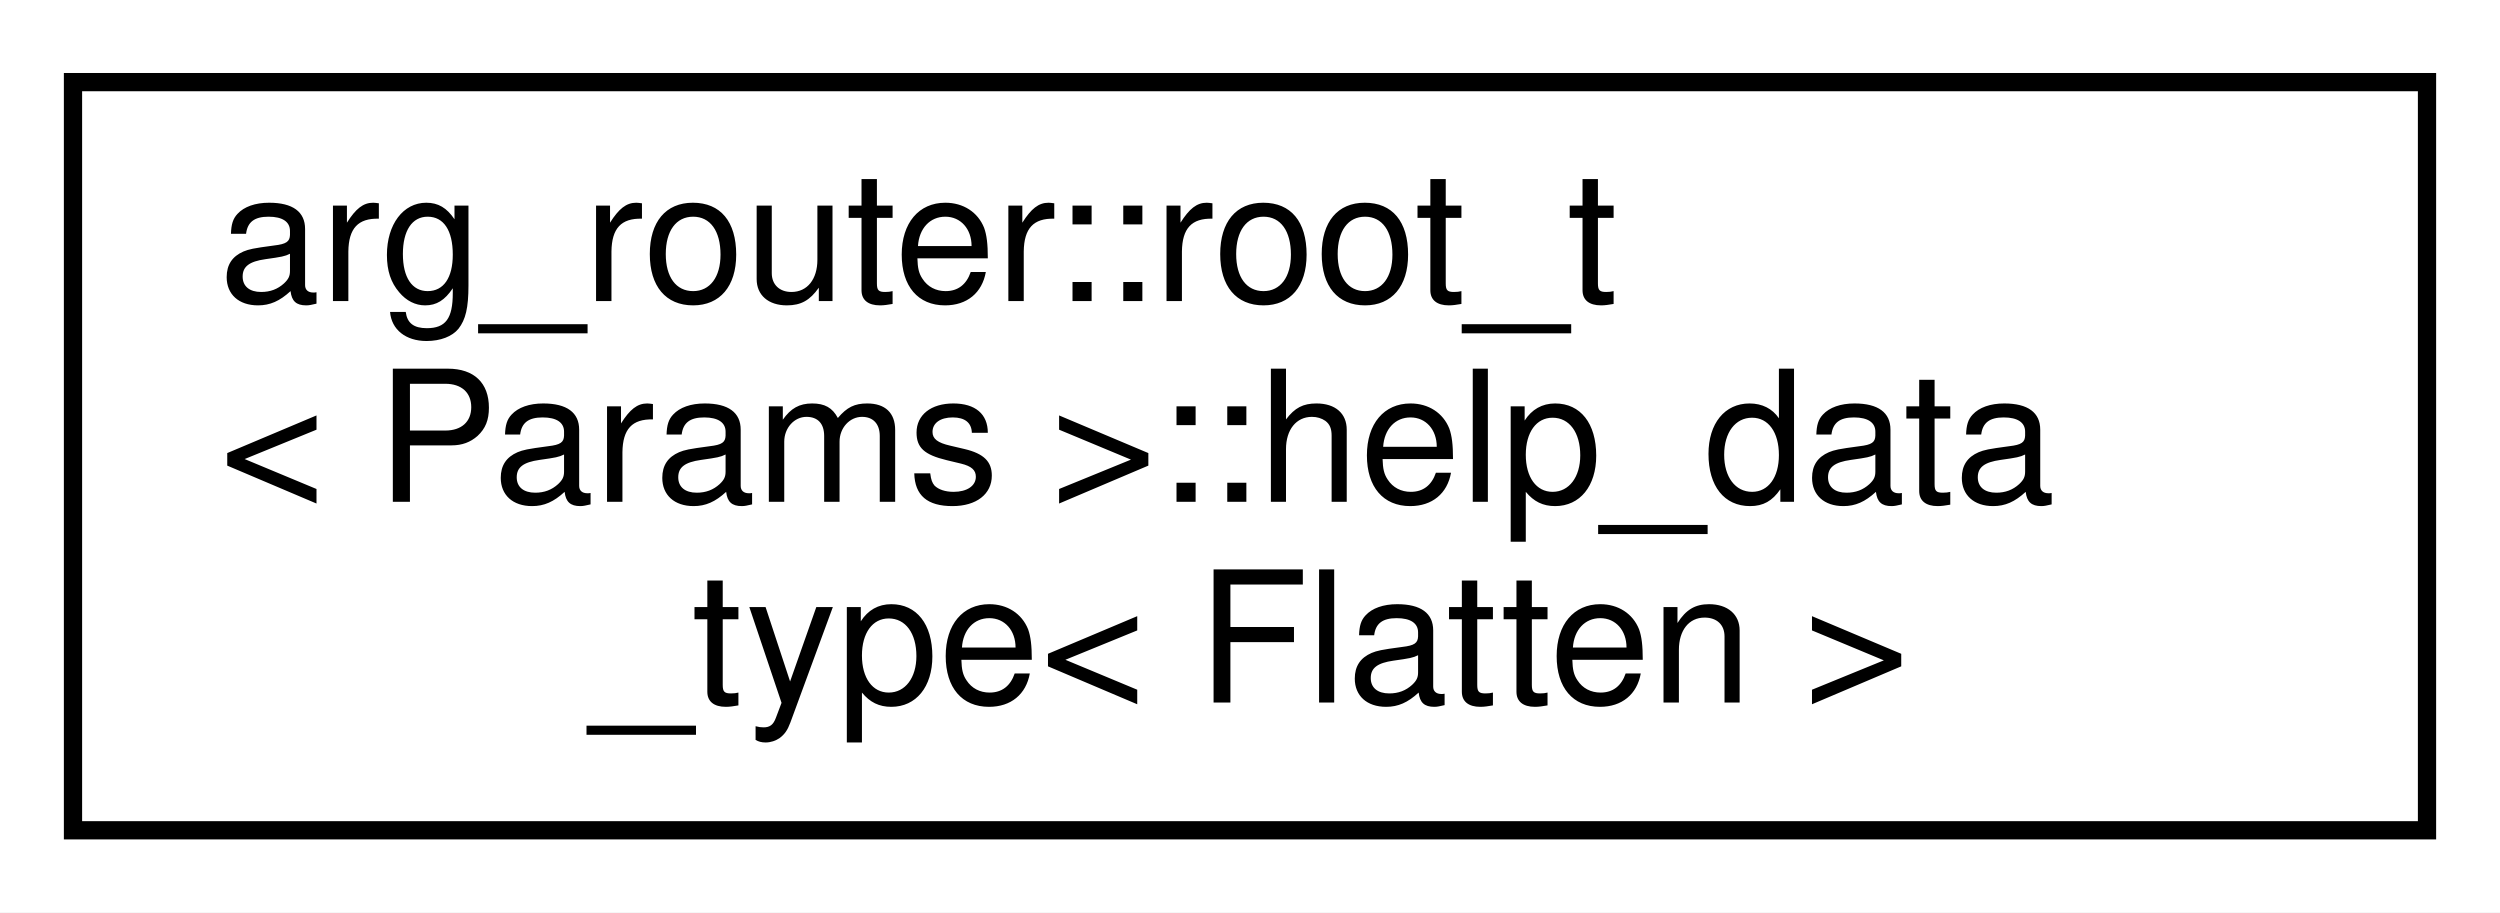
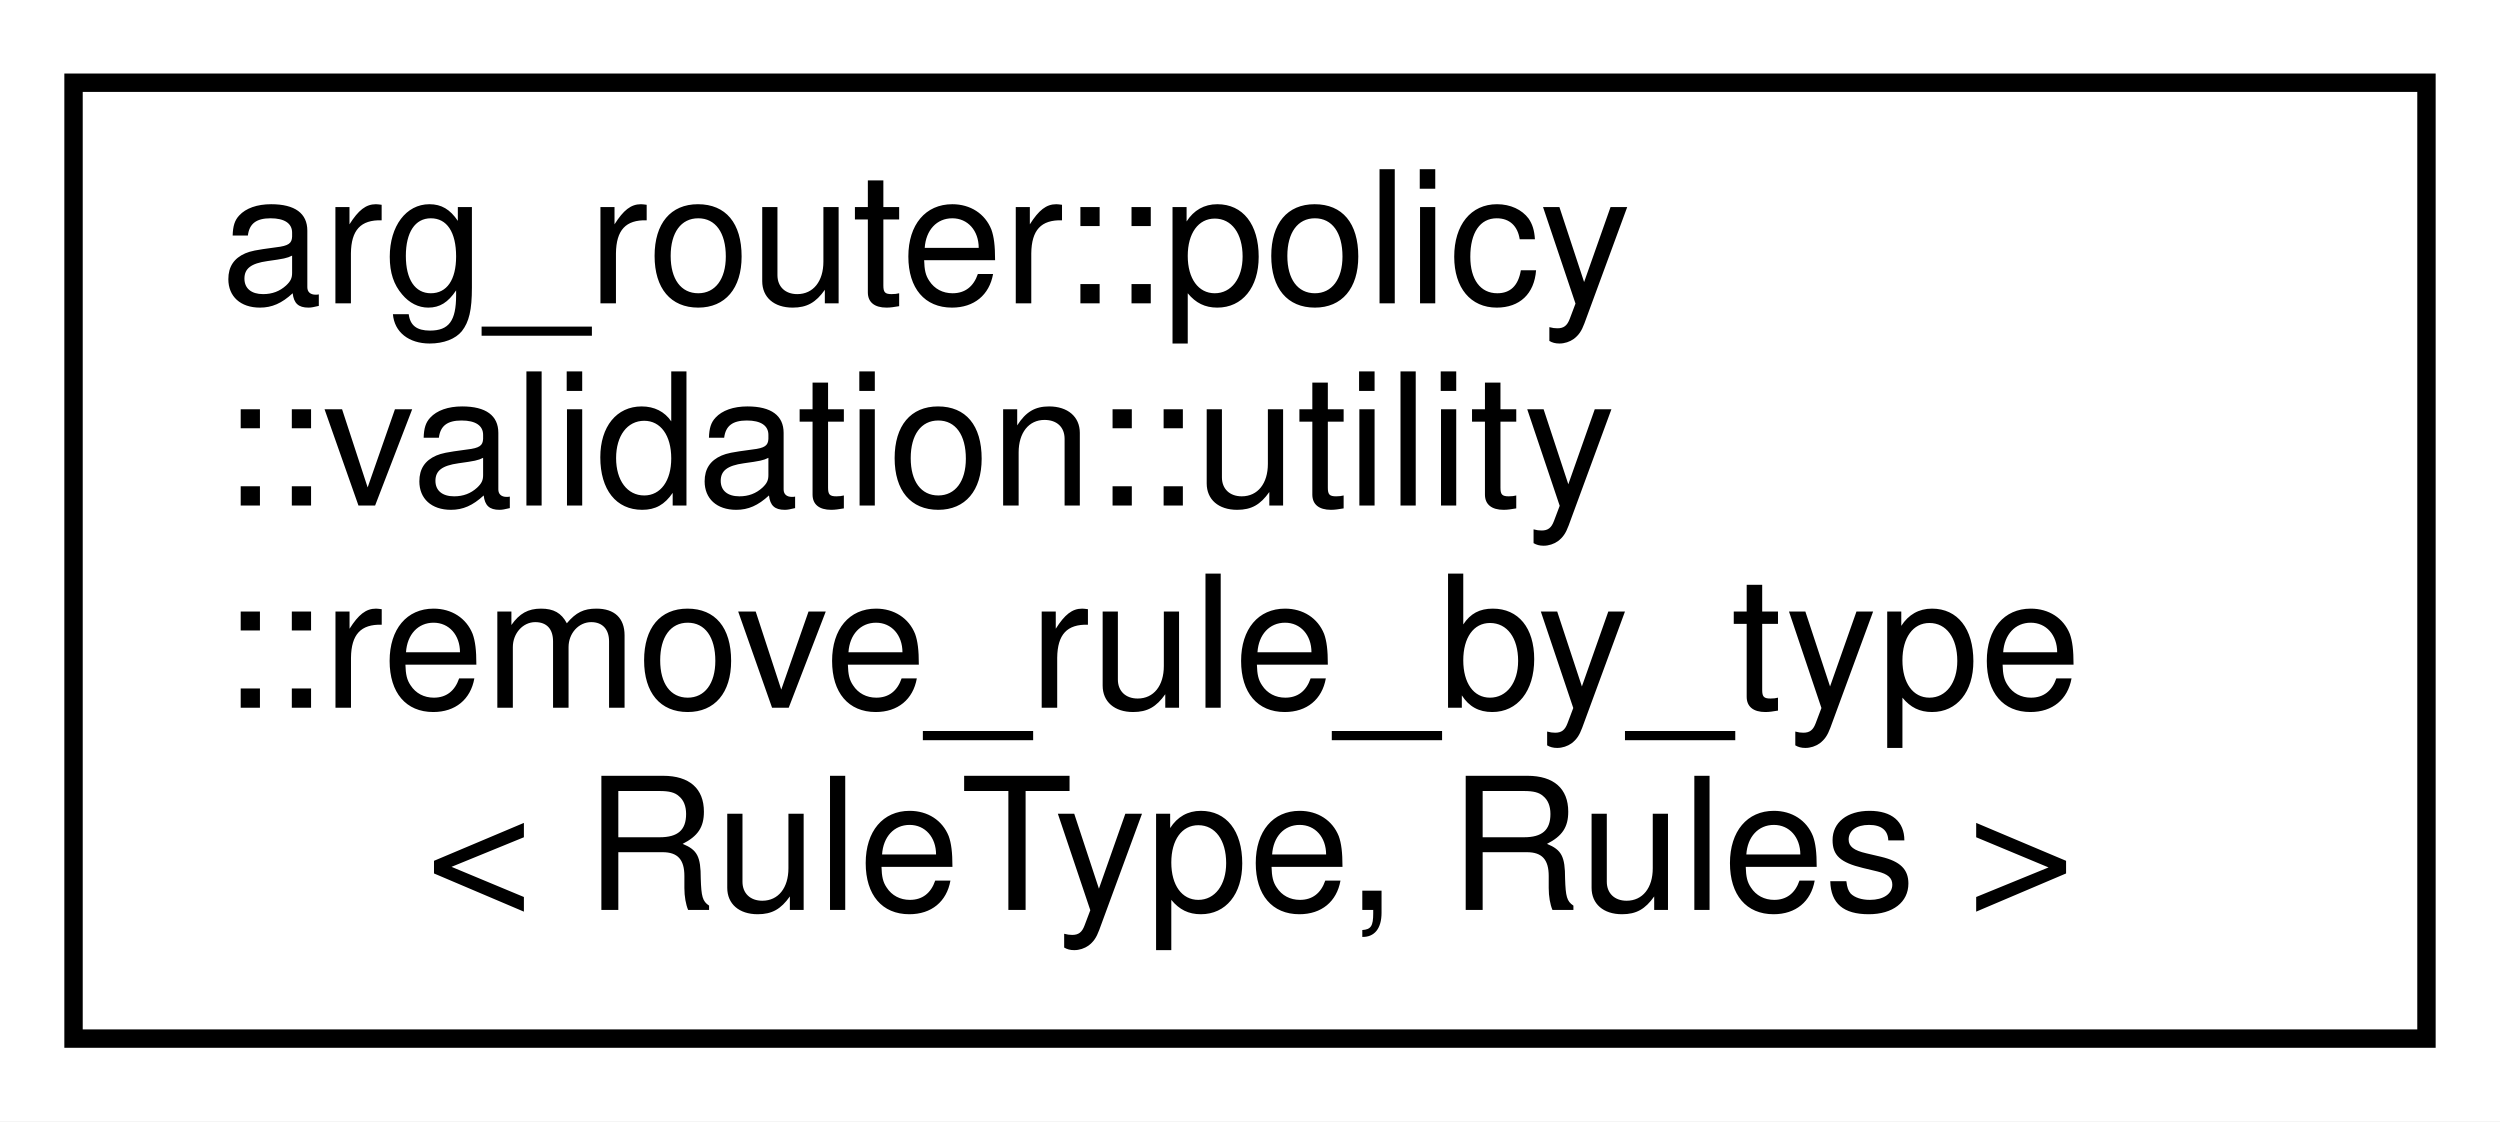
- <svg xmlns="http://www.w3.org/2000/svg" xmlns:xlink="http://www.w3.org/1999/xlink" width="137pt" height="50pt" viewBox="0.00 0.00 137.00 50.00">
-   <g id="graph0" class="graph" transform="scale(1 1) rotate(0) translate(4 46)">
-     <polygon fill="white" stroke="transparent" points="-4,4 -4,-46 133,-46 133,4 -4,4" />
+ <svg xmlns="http://www.w3.org/2000/svg" xmlns:xlink="http://www.w3.org/1999/xlink" width="136pt" height="61pt" viewBox="0.00 0.00 136.00 61.00">
+   <g id="graph0" class="graph" transform="scale(1 1) rotate(0) translate(4 57)">
+     <polygon fill="white" stroke="transparent" points="-4,4 -4,-57 132,-57 132,4 -4,4" />
    <g id="node1" class="node">
      <g id="a_node1">
-         <a xlink:href="classarg__router_1_1root__t_1_1help__data__type.html" target="_top" xlink:title=" ">
-           <polygon fill="white" stroke="black" points="0,-0.5 0,-41.5 129,-41.5 129,-0.5 0,-0.5" />
-           <text text-anchor="start" x="8" y="-29.5" font-family="Helvetica,sans-Serif" font-size="10.00">arg_router::root_t</text>
-           <text text-anchor="start" x="8" y="-18.5" font-family="Helvetica,sans-Serif" font-size="10.00">&lt; Params &gt;::help_data</text>
-           <text text-anchor="middle" x="64.5" y="-7.5" font-family="Helvetica,sans-Serif" font-size="10.00">_type&lt; Flatten &gt;</text>
+         <a xlink:href="classarg__router_1_1policy_1_1validation_1_1utility_1_1remove__rule__by__type.html" target="_top" xlink:title=" ">
+           <polygon fill="white" stroke="black" points="0,-0.5 0,-52.5 128,-52.5 128,-0.5 0,-0.5" />
+           <text text-anchor="start" x="8" y="-40.5" font-family="Helvetica,sans-Serif" font-size="10.00">arg_router::policy</text>
+           <text text-anchor="start" x="8" y="-29.5" font-family="Helvetica,sans-Serif" font-size="10.00">::validation::utility</text>
+           <text text-anchor="start" x="8" y="-18.5" font-family="Helvetica,sans-Serif" font-size="10.00">::remove_rule_by_type</text>
+           <text text-anchor="middle" x="64" y="-7.5" font-family="Helvetica,sans-Serif" font-size="10.00">&lt; RuleType, Rules &gt;</text>
        </a>
      </g>
    </g>
  </g>
</svg>
